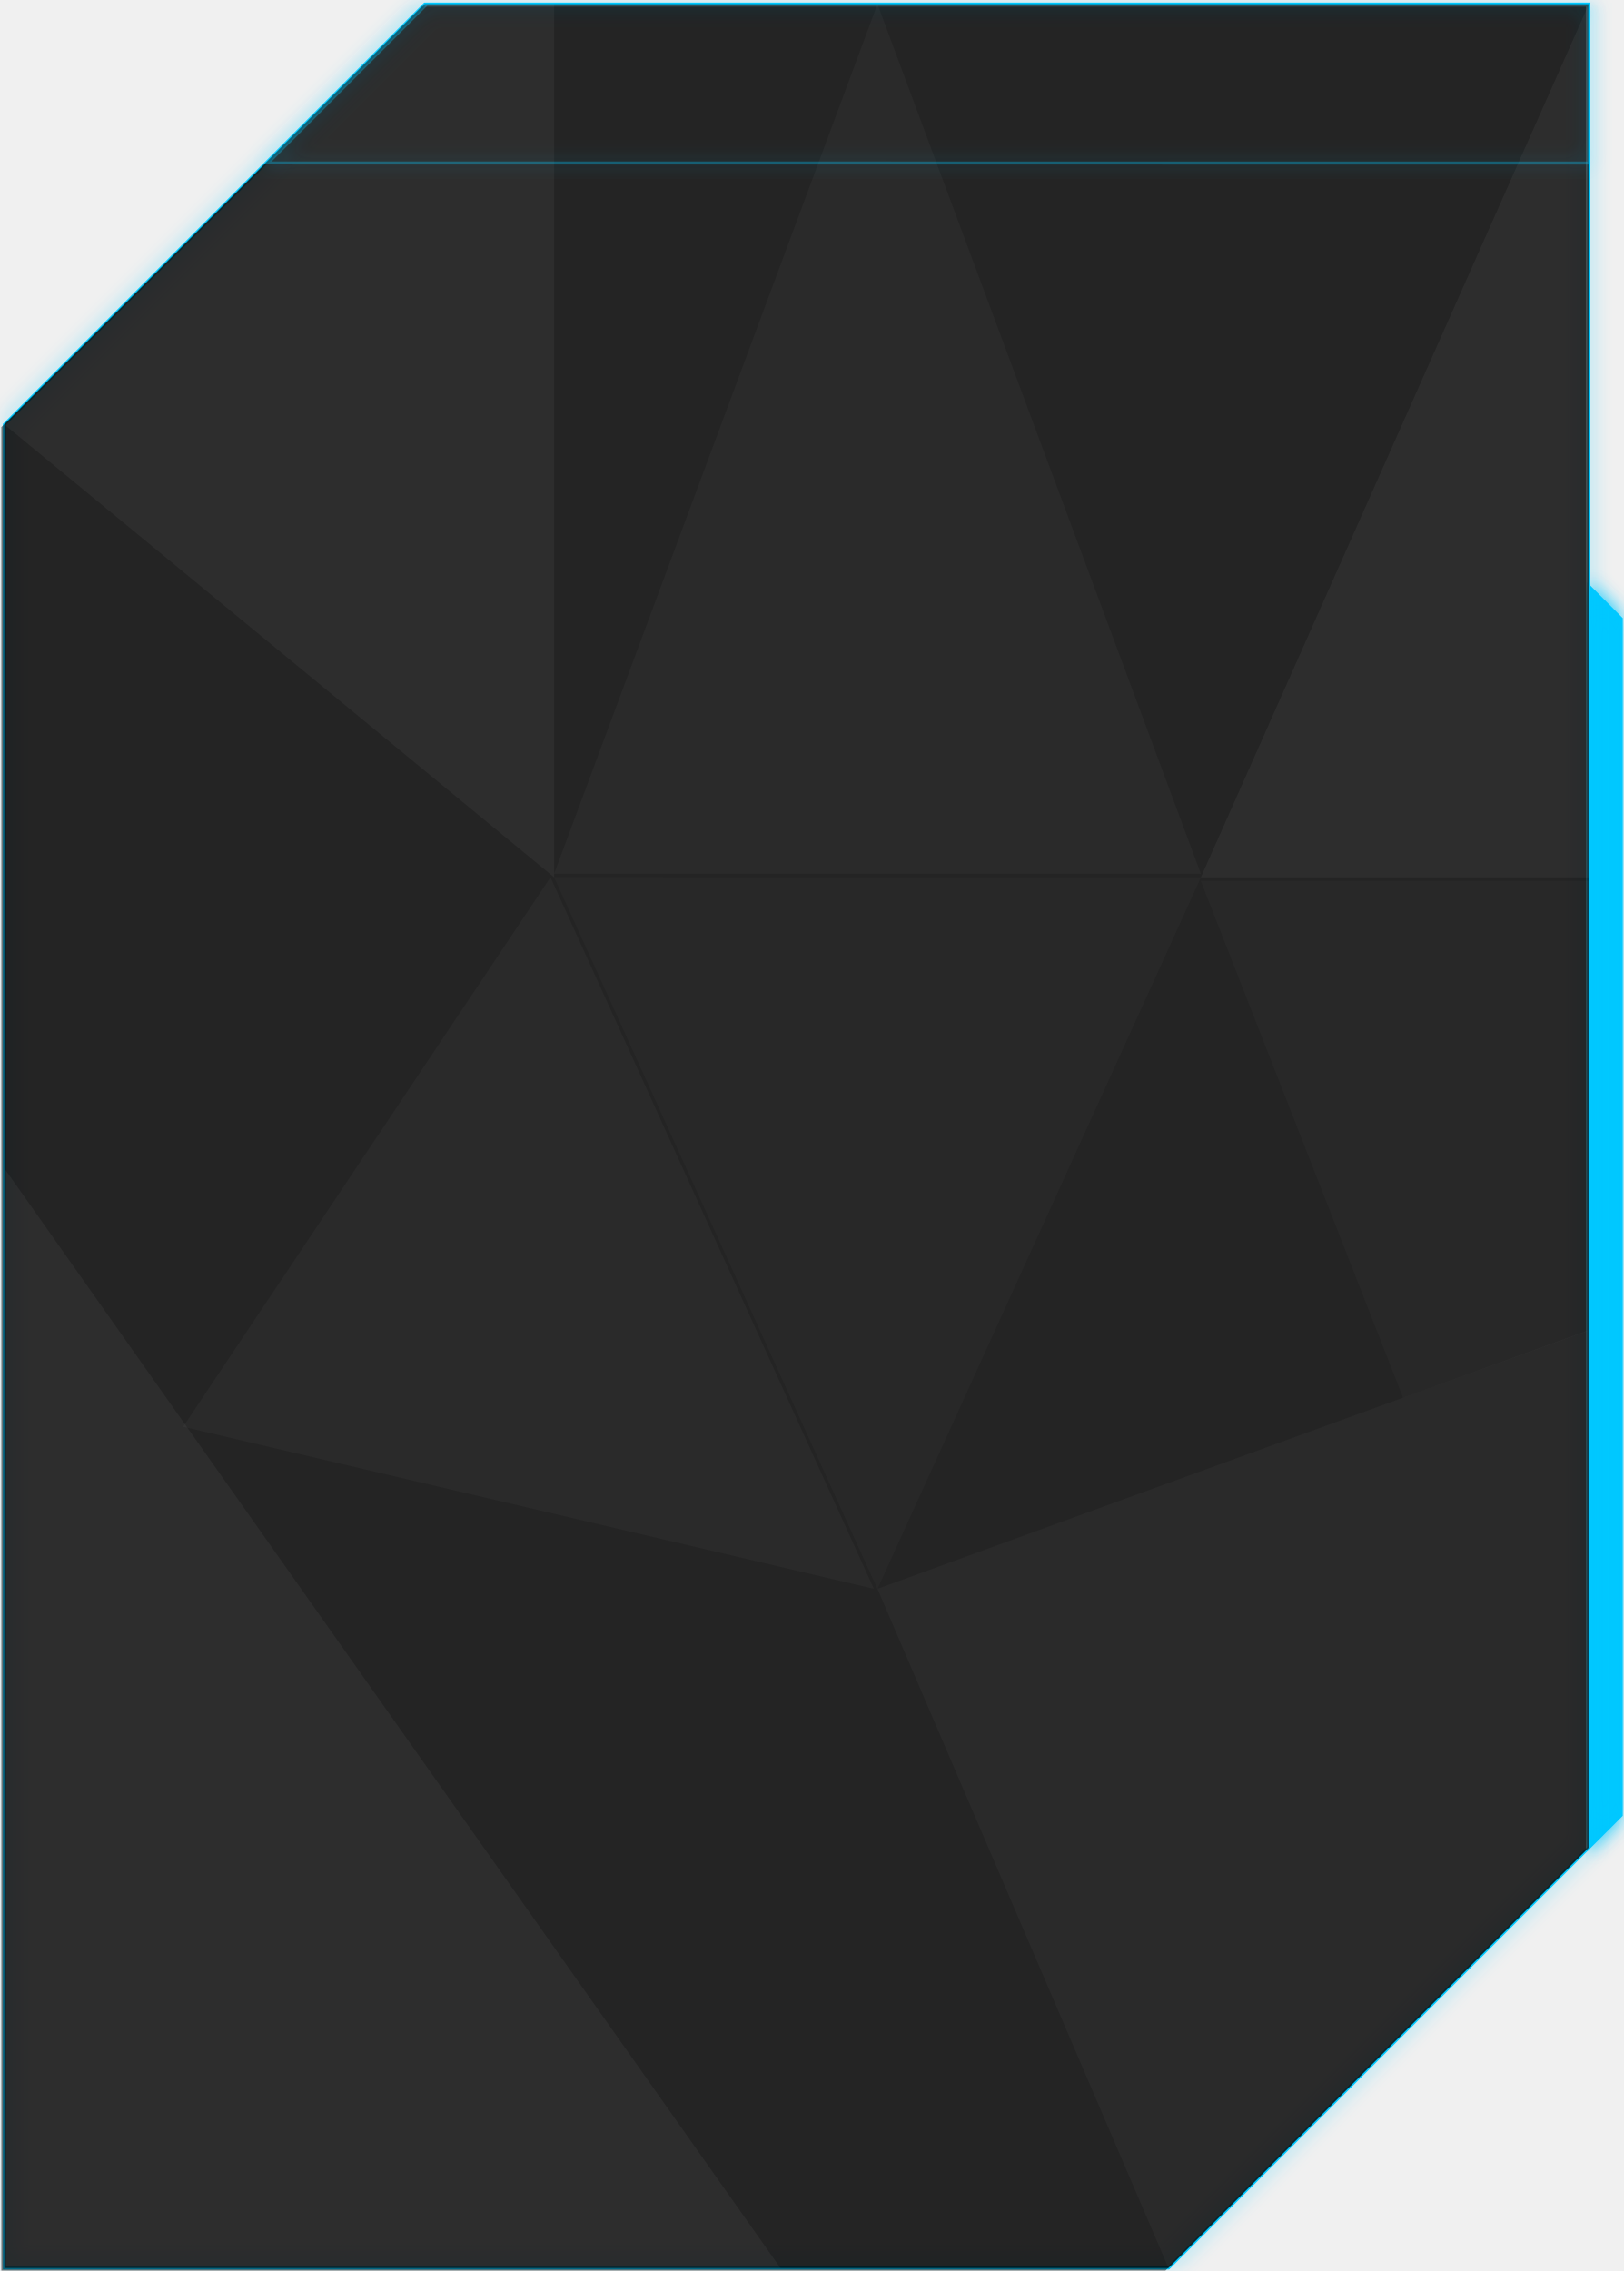
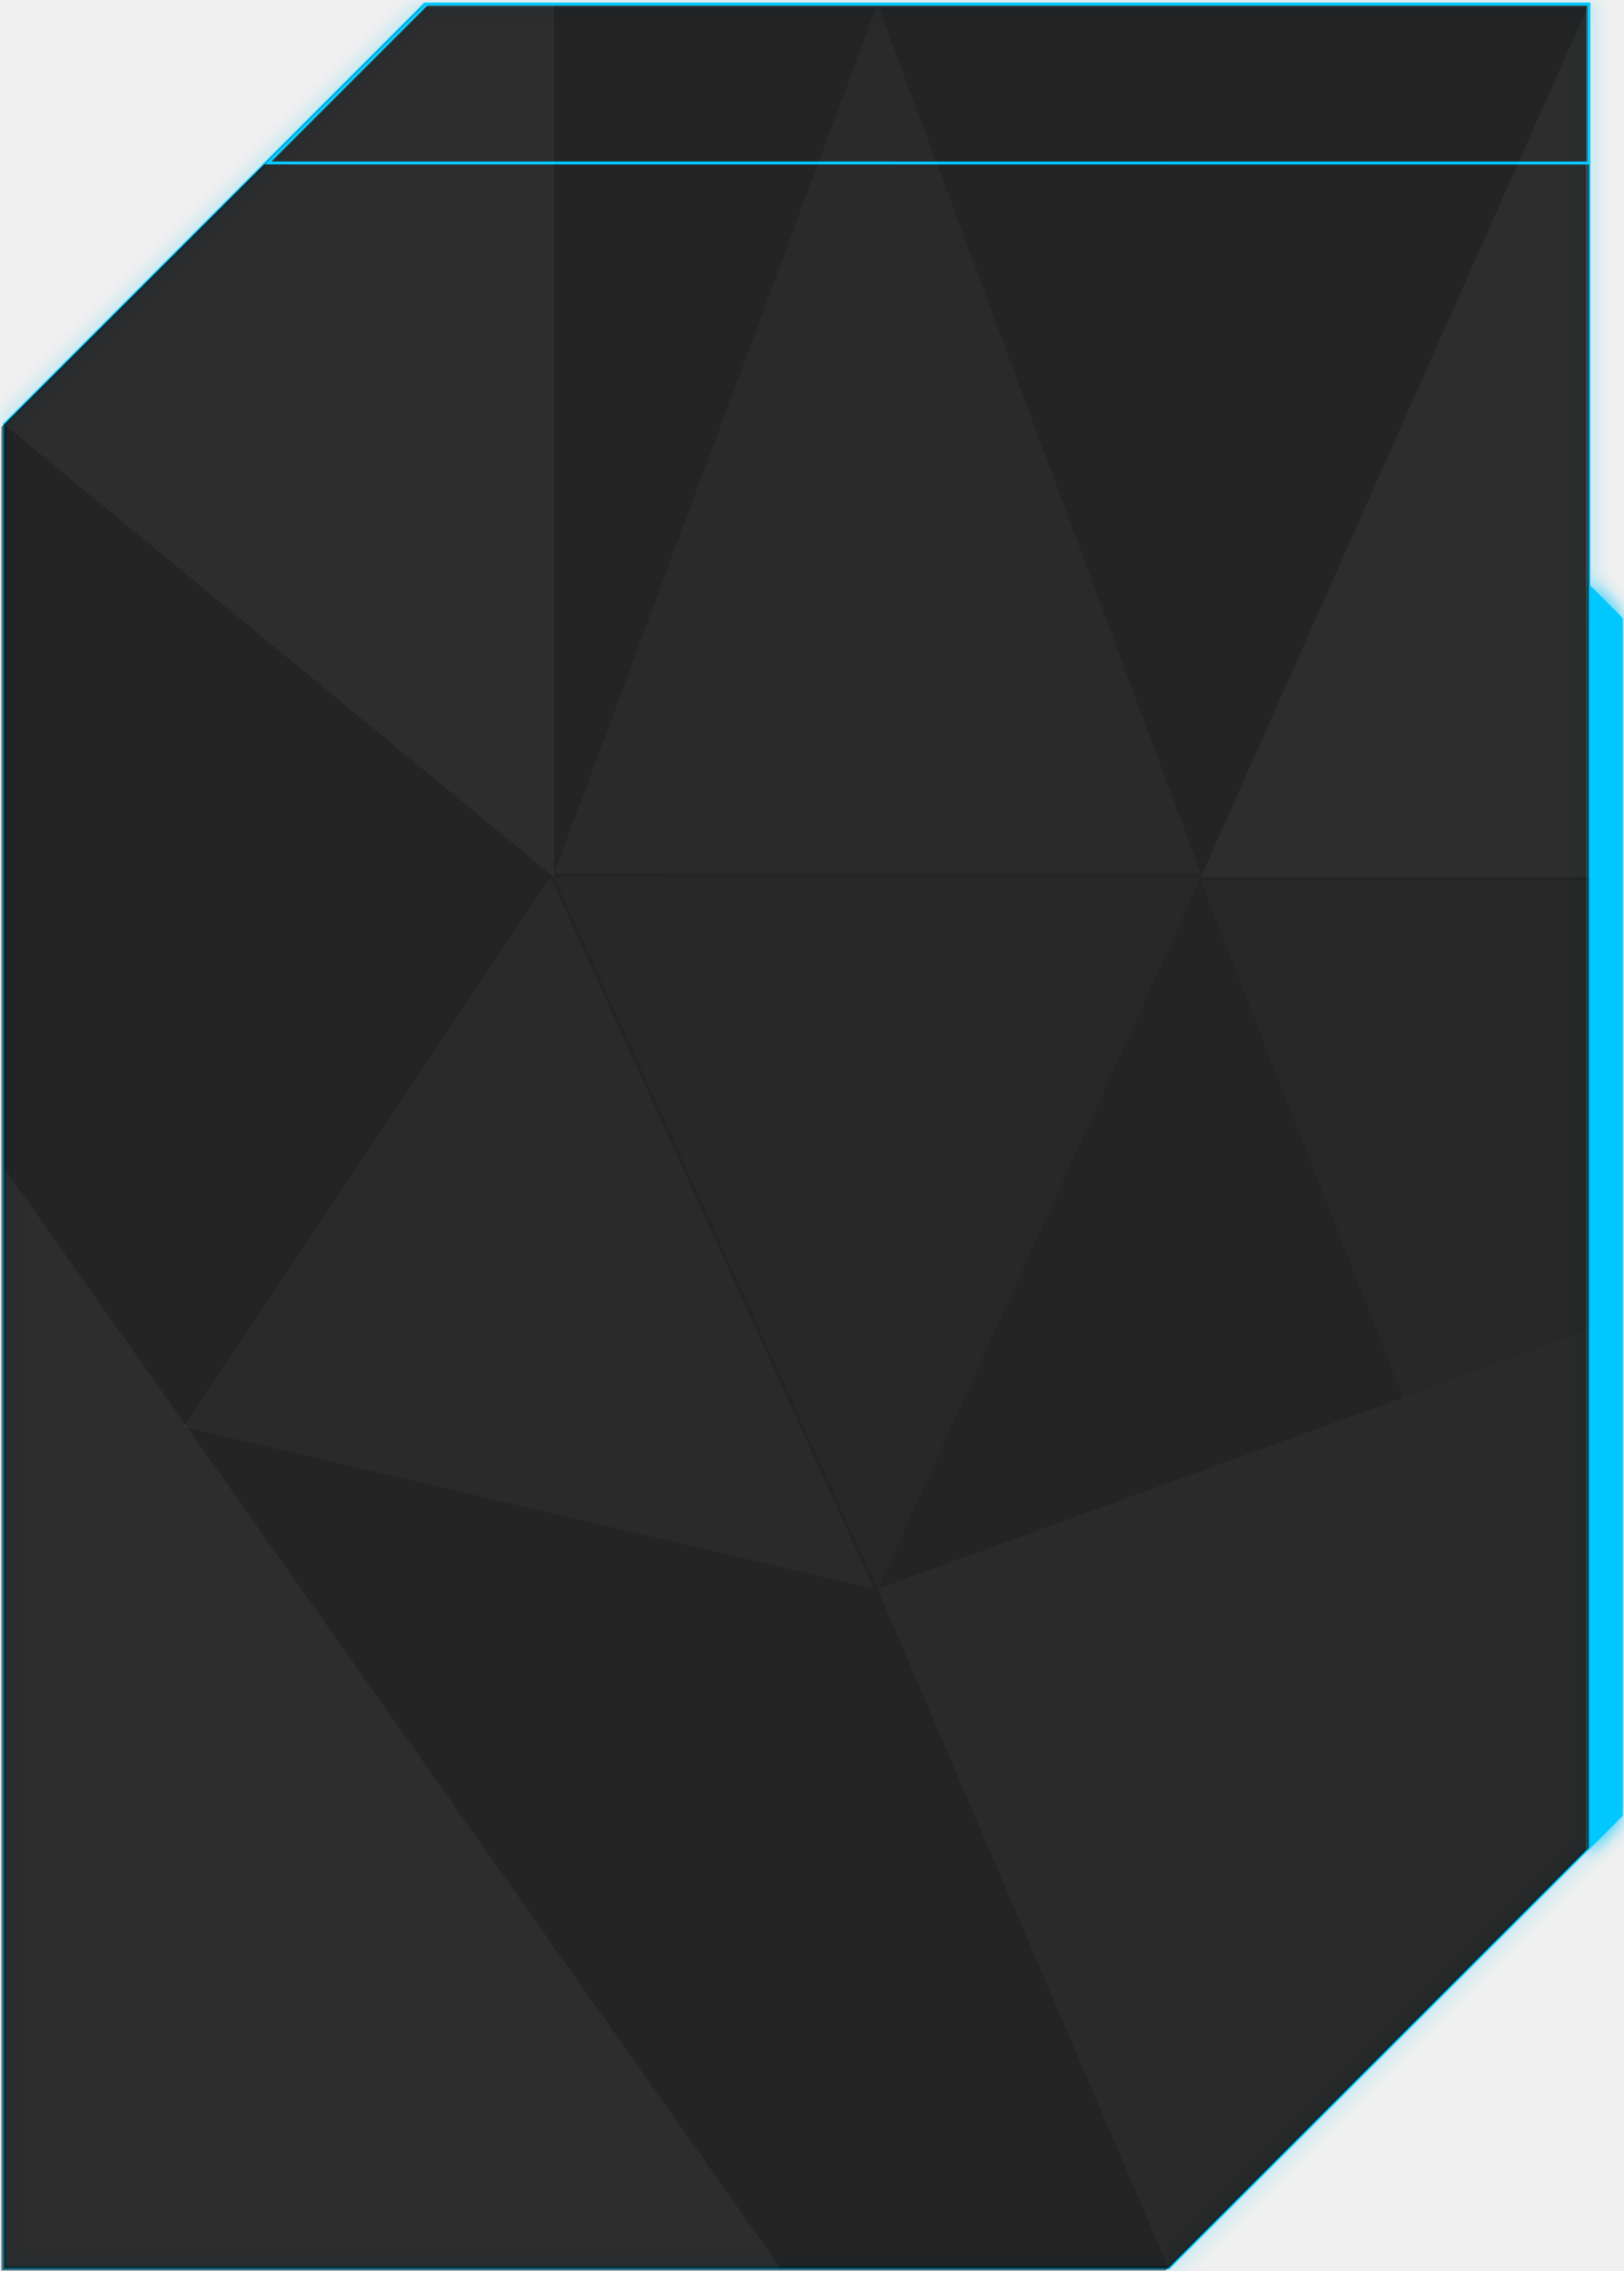
<svg xmlns="http://www.w3.org/2000/svg" width="539" height="754" viewBox="0 0 539 754" fill="none">
  <defs>
    <filter id="shadow">
      <feDropShadow dx="0" dy="0" stdDeviation="3" flood-color="#00c8ff" />
    </filter>
  </defs>
  <path filter="url(#shadow)" d="M527.6 194.64V613.41L538.34 602.67V205.43L527.6 194.64Z" fill="#00C8FF" />
  <path filter="url(#shadow)" d="M527.6 194.64V613.41L538.34 602.67V205.43L527.6 194.64Z" stroke="#00C8FF" stroke-miterlimit="10" />
  <path filter="url(#shadow)" d="M256.8 753H1.46V140.96L141.05 1.37H527.6V613.41L388.01 753H272.28H256.8Z" stroke="#00C8FF" stroke-miterlimit="10" />
  <path opacity="0.7" d="M272.28 753H388.01L527.6 613.41V1.37H141.05L1.46 140.96V753H256.8" fill="black" />
  <path opacity="0.5" d="M271.27 753.85H387L526.59 614.26V2.22H140.04L0.45 141.81V753.85H255.79" fill="black" />
-   <g opacity="0.6">
-     <path filter="url(#shadow)" opacity="0.6" d="M527.6 1.37V54.13L89 54.1L141.73 1.37H527.6Z" stroke="#00C8FF" stroke-miterlimit="10" />
+   <g opacity="1">
+     <path d="M527.6 1.37V54.13L89 54.1L141.73 1.37H527.6Z" stroke="#00C8FF" stroke-miterlimit="10" />
  </g>
  <path opacity="0.04" d="M527.6 1.37L398.75 291.28H527.6V1.37Z" fill="white" />
  <path opacity="0.04" d="M1.46 753V387.92L259.16 753H1.46Z" fill="white" />
  <path opacity="0.04" d="M1.46 140.96L184 291.28V1.37H140.14L1.46 140.96Z" fill="white" />
  <path opacity="0.02" d="M291.37 527.51L398.75 291.28L184 291.25L291.37 527.51Z" fill="white" />
  <path opacity="0.03" d="M398.75 290.09L291.37 1.37L184 290.09H398.75Z" fill="white" />
  <path opacity="0.03" d="M291.37 527.51L388.01 753L527.6 613.41V441.61L291.37 527.51Z" fill="white" />
  <path opacity="0.03" d="M182.8 291.28L60.81 473.69L290.18 527.51L182.8 291.28Z" fill="white" />
  <path opacity="0.02" d="M398.75 292.48L465.91 464.04L527.6 441.76V292.48H398.75Z" fill="white" />
</svg>
